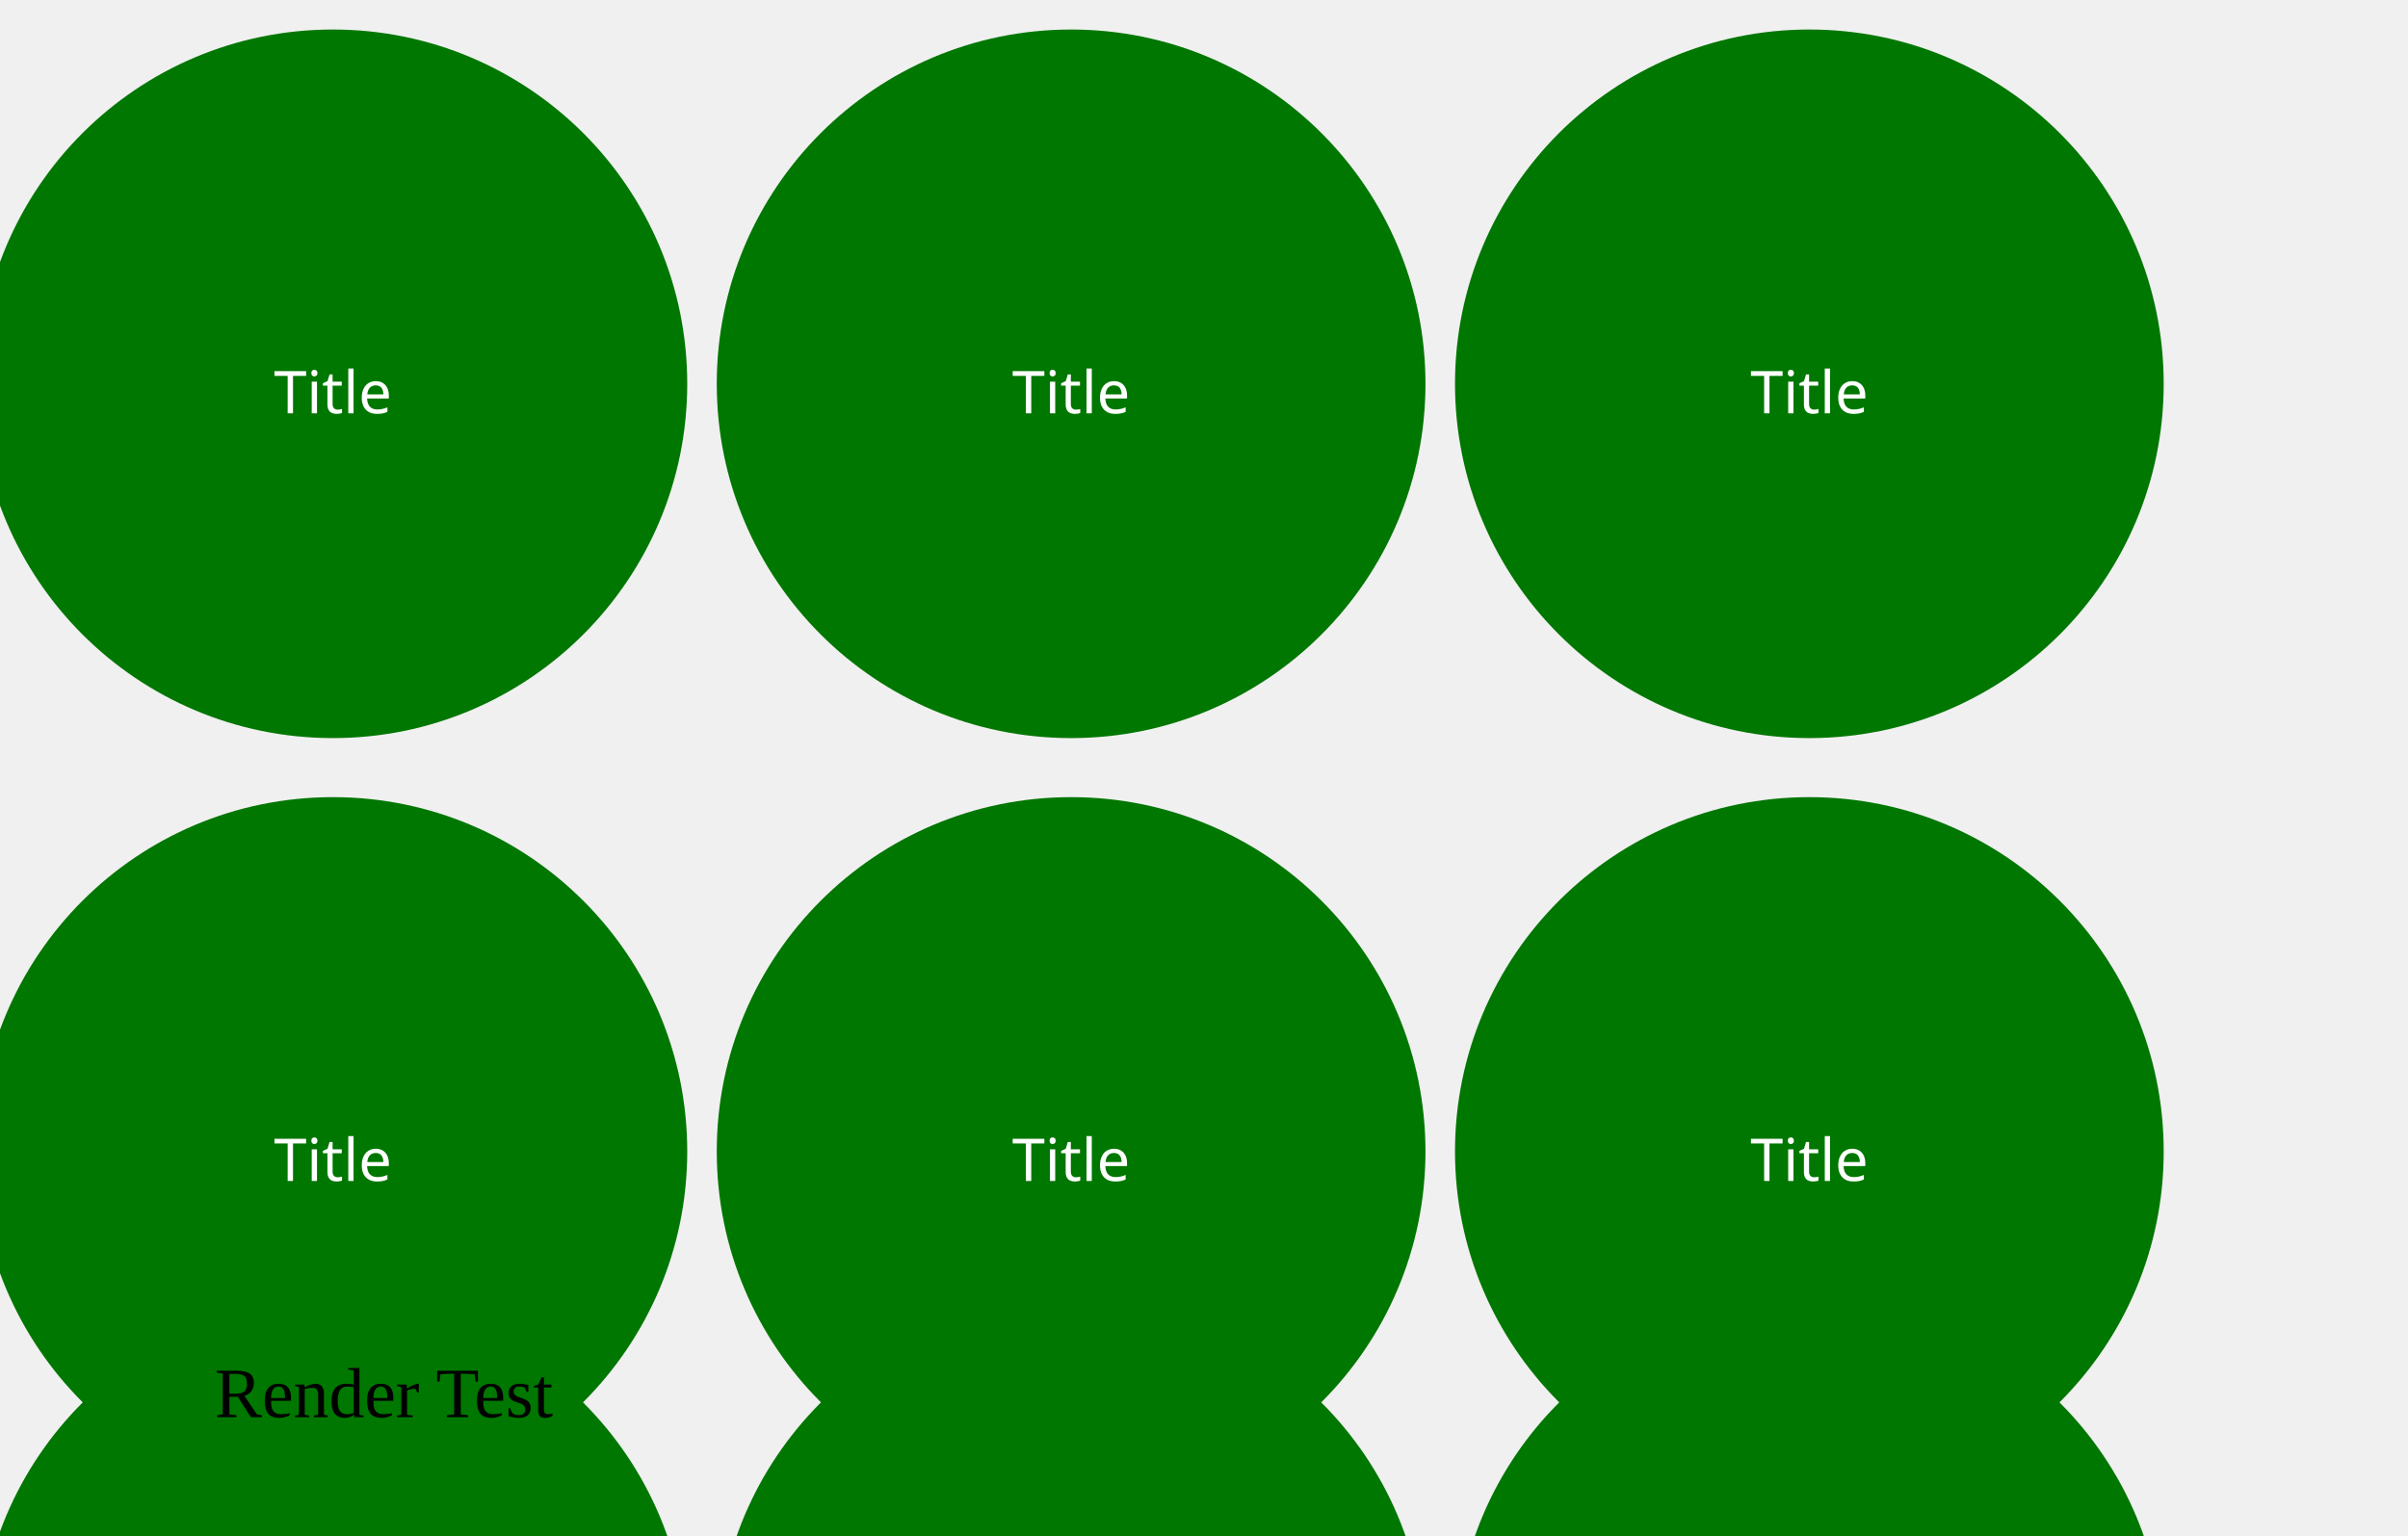
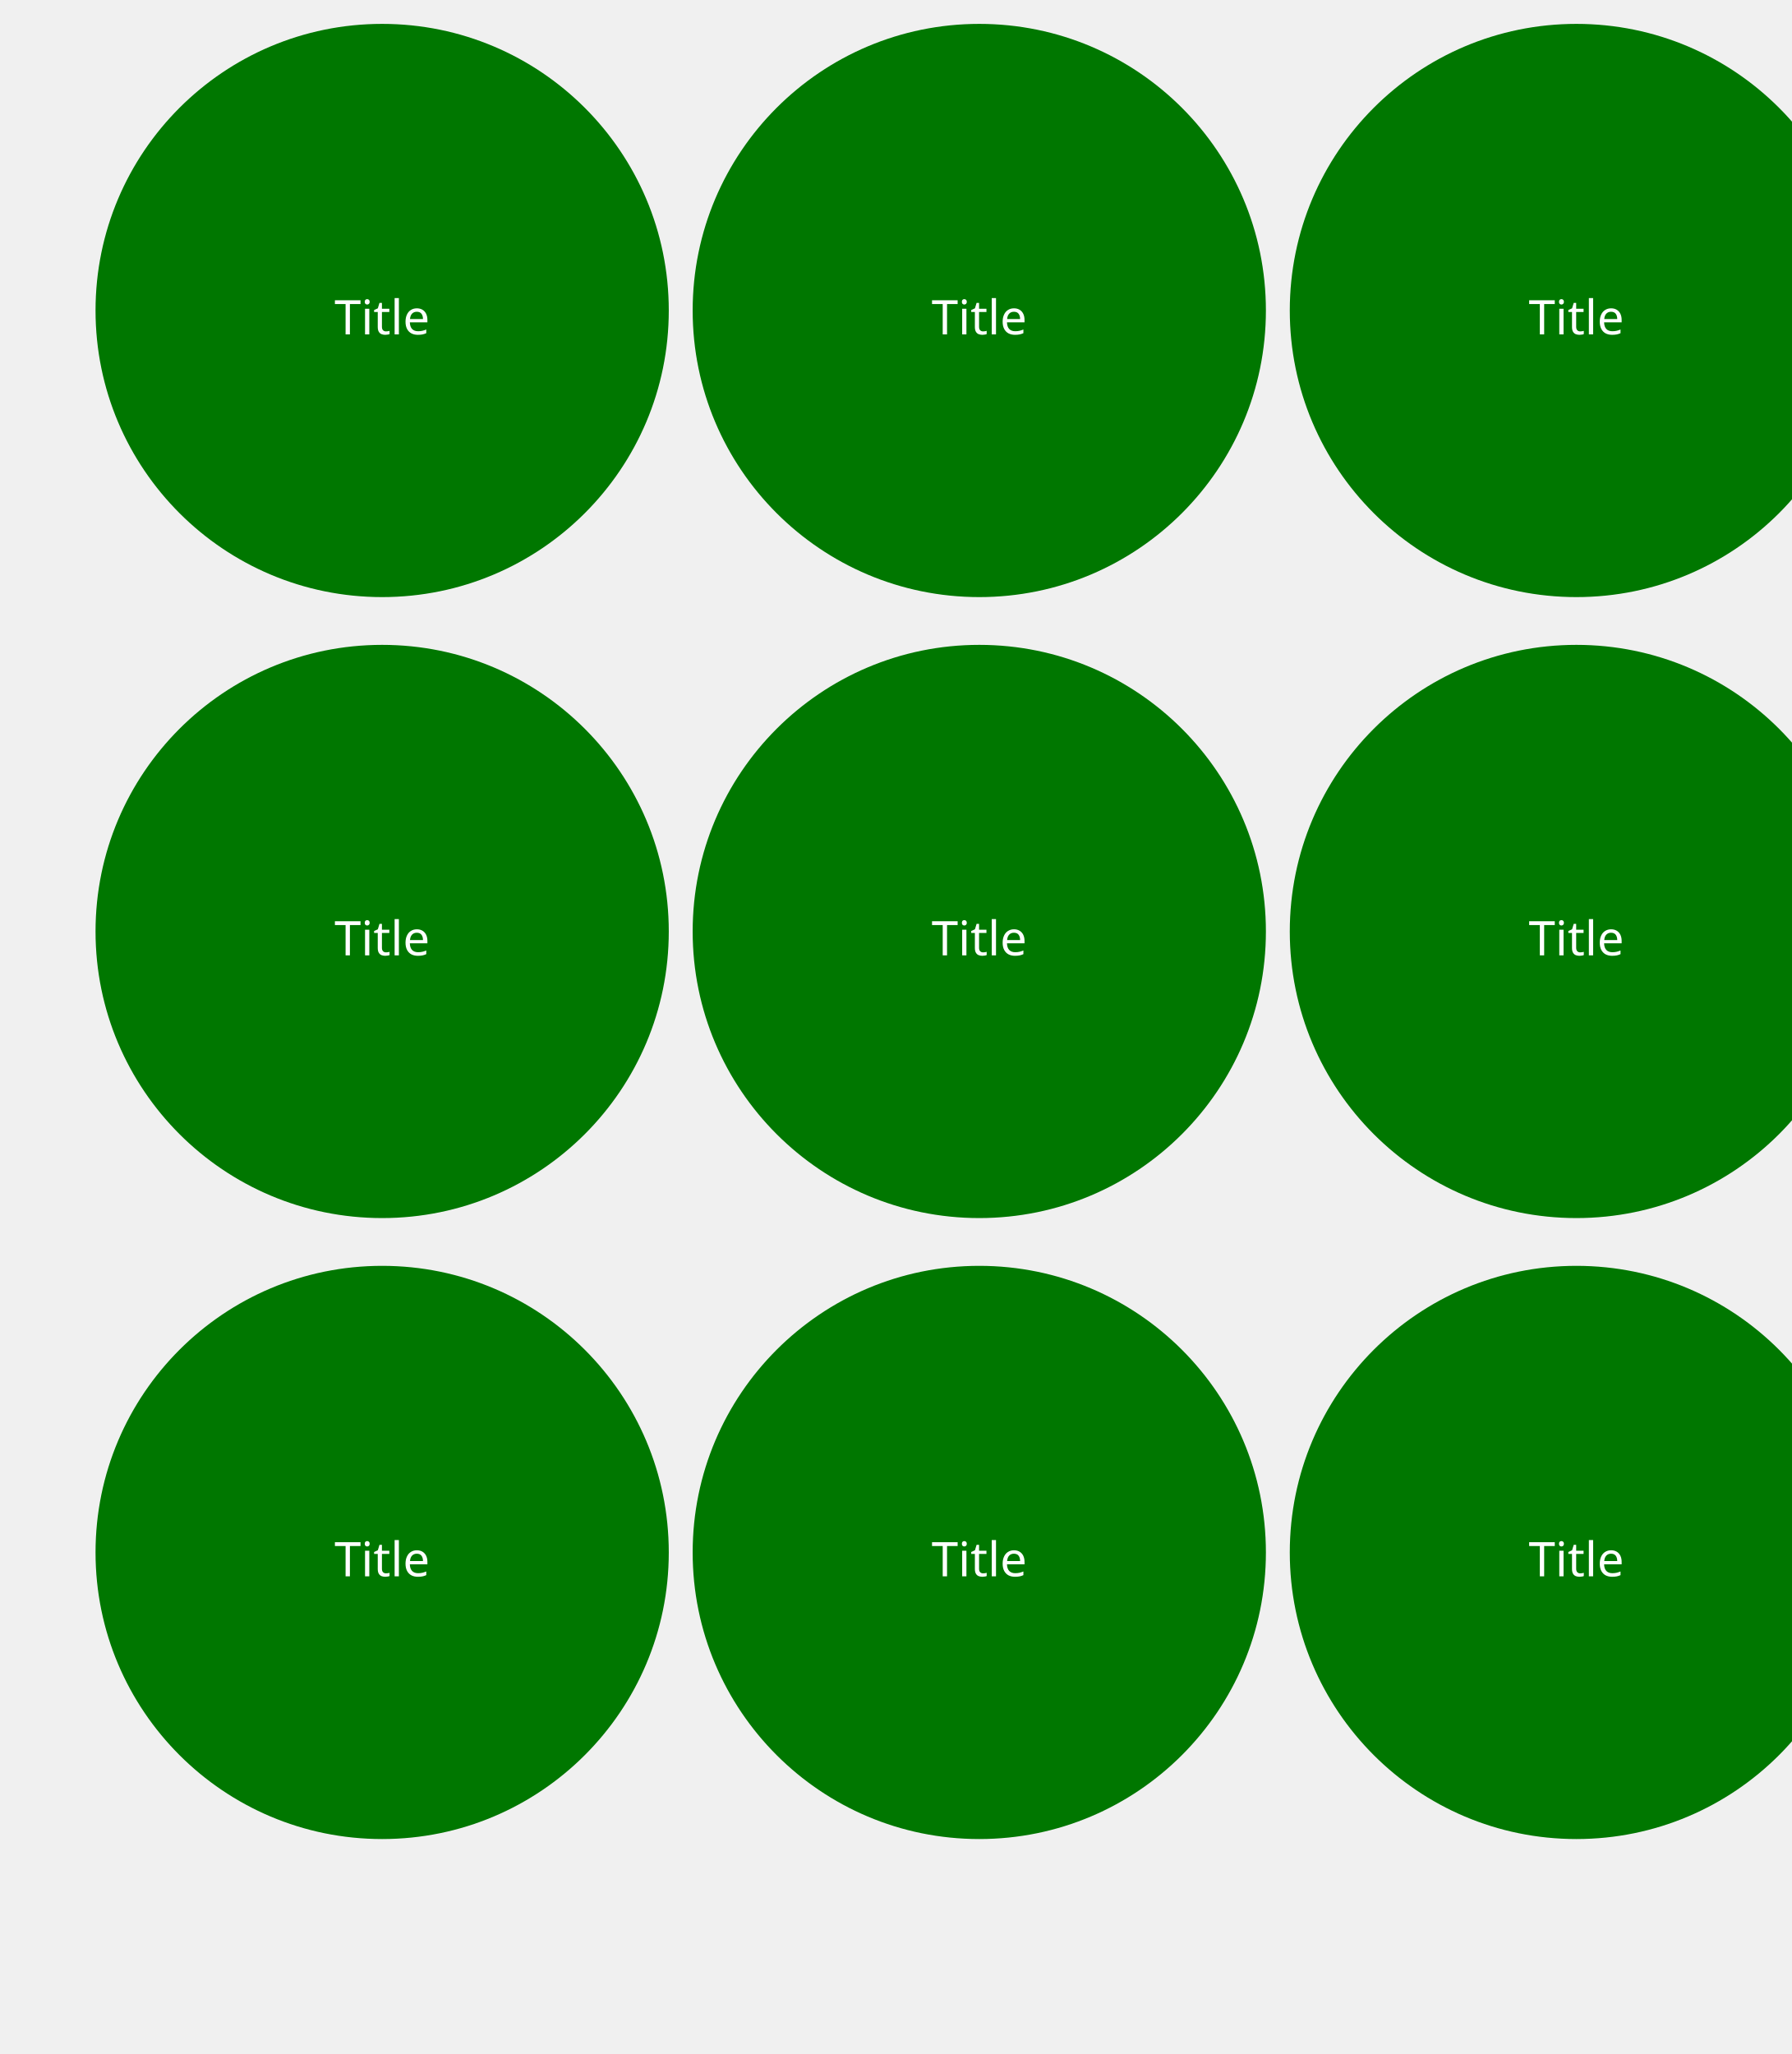
- <svg xmlns="http://www.w3.org/2000/svg" xmlns:xlink="http://www.w3.org/1999/xlink" width="345" height="220" viewBox="0 0 395 260">
+ <svg xmlns="http://www.w3.org/2000/svg" xmlns:xlink="http://www.w3.org/1999/xlink" width="375" height="430" viewBox="0 0 375 430">
  <defs>
    <filter id="dropShadow" height="130%">
      <feGaussianBlur in="SourceAlpha" stdDeviation="6" />
      <feOffset dx="5" dy="5" result="offsetblur" />
      <feComponentTransfer>
        <feFuncA type="linear" slope="0.9" />
      </feComponentTransfer>
      <feMerge>
        <feMergeNode />
        <feMergeNode in="SourceGraphic" />
      </feMerge>
    </filter>
    <filter id="filter">
      <feMorphology in="SourceAlpha" operator="dilate" radius="2" result="OUTLINE" />
      <feComposite operator="out" in="OUTLINE" in2="SourceAlpha" />
    </filter>
    <linearGradient id="linear-gradient-0" gradientUnits="userSpaceOnUse" x1="162.375" y1="40.053" x2="162.375" y2="9.99">
      <stop offset="0" stop-color="#ff857a" stop-opacity="1" />
      <stop offset="1" stop-color="#f0a2b7" stop-opacity="1" />
    </linearGradient>
    <linearGradient id="linear-gradient-1" gradientUnits="userSpaceOnUse" x1="471.482" y1="39.988" x2="471.482" y2="9.983">
      <stop offset="0" stop-color="#ffa801" stop-opacity="1" />
      <stop offset="1" stop-color="#ffcc01" stop-opacity="1" />
    </linearGradient>
    <linearGradient id="linear-gradient-2" gradientUnits="userSpaceOnUse" x1="781.482" y1="39.988" x2="781.482" y2="9.983">
      <stop offset="0" stop-color="#cb43f6" stop-opacity="1" />
      <stop offset="1" stop-color="#ec4cbd" stop-opacity="1" />
    </linearGradient>
    <linearGradient id="linear-gradient-3" gradientUnits="userSpaceOnUse" x1="162.375" y1="80.053" x2="162.375" y2="49.99">
      <stop offset="0" stop-color="#ff857a" stop-opacity="1" />
      <stop offset="1" stop-color="#f0a2b7" stop-opacity="1" />
    </linearGradient>
    <linearGradient id="linear-gradient-4" gradientUnits="userSpaceOnUse" x1="471.482" y1="79.988" x2="471.482" y2="49.983">
      <stop offset="0" stop-color="#ffa801" stop-opacity="1" />
      <stop offset="1" stop-color="#ffcc01" stop-opacity="1" />
    </linearGradient>
    <linearGradient id="linear-gradient-5" gradientUnits="userSpaceOnUse" x1="781.482" y1="79.988" x2="781.482" y2="49.983">
      <stop offset="0" stop-color="#cb43f6" stop-opacity="1" />
      <stop offset="1" stop-color="#ec4cbd" stop-opacity="1" />
    </linearGradient>
    <circle id="myCircle" cx="0" cy="0" r="60" class="card" />
    <rect id="legendRect" x="0" y="0" width="10" height="10" class="legend" />
    <rect id="mySlimRect" x="0" y="0" width="150" height="150" rx="5" ry="5" class="card" />
    <rect id="myLargeRect" fill="#fffefa" x="0" y="0" width="300" height="400" rx="5" ry="5" class="card" filter="url(#dropShadow)"> </rect>
    <rect id="myLargerHeroRect" x="0" y="0" width="300" height="191" rx="5" ry="5" class="card" />
    <rect id="myPanel" x="0" y="0" width="300" height="30" rx="5" ry="5" class="card" />
  </defs>
  <style> circle.card { pointer-events: bounding-box; opacity: 1; } circle.card:hover { opacity: 0.6; } .subtitle { font-family: "Noto Sans",sans-serif; font-weight: normal; font-size: 10px; } rect.legend { pointer-events: bounding-box; opacity: 1; } rect.legend:hover { opacity: 0.6; } .label { font-family: "Noto Sans",sans-serif; font-size: 10px; } </style>
  <g>
    <a xlink:href="https://docops.io/" target="_top">
-       <use x="50" y="65" xlink:href="#myCircle" fill="#007700"> </use>
+       <use x="80" y="65" xlink:href="#myCircle" fill="#007700"> </use>
    </a>
-     <text x="50" y="70" text-anchor="middle">
-       <a xlink:href="https://docops.io/" target="_top" style="fill: #FFFFFF" class="label">Title</a>
-     </text>
+     <a xlink:href="https://docops.io/" target="_top" style="fill: #FFFFFF" class="label">
+       <text x="80" y="70" text-anchor="middle">
+         <tspan x="80" dy="0">Title</tspan>
+       </text>
+     </a>
    <a xlink:href="https://docops.io/" target="_top">
-       <use x="175" y="65" xlink:href="#myCircle" fill="#007700"> </use>
+       <use x="205" y="65" xlink:href="#myCircle" fill="#007700"> </use>
    </a>
-     <text x="175" y="70" text-anchor="middle">
-       <a xlink:href="https://docops.io/" target="_top" style="fill: #FFFFFF" class="label">Title</a>
-     </text>
+     <a xlink:href="https://docops.io/" target="_top" style="fill: #FFFFFF" class="label">
+       <text x="205" y="70" text-anchor="middle">
+         <tspan x="205" dy="0">Title</tspan>
+       </text>
+     </a>
    <a xlink:href="https://docops.io/" target="_top">
-       <use x="300" y="65" xlink:href="#myCircle" fill="#007700"> </use>
+       <use x="330" y="65" xlink:href="#myCircle" fill="#007700"> </use>
    </a>
-     <text x="300" y="70" text-anchor="middle">
-       <a xlink:href="https://docops.io/" target="_top" style="fill: #FFFFFF" class="label">Title</a>
-     </text>
+     <a xlink:href="https://docops.io/" target="_top" style="fill: #FFFFFF" class="label">
+       <text x="330" y="70" text-anchor="middle">
+         <tspan x="330" dy="0">Title</tspan>
+       </text>
+     </a>
  </g>
  <g>
    <a xlink:href="https://docops.io/" target="_top">
-       <use x="50" y="195" xlink:href="#myCircle" fill="#007700"> </use>
+       <use x="80" y="195" xlink:href="#myCircle" fill="#007700"> </use>
    </a>
-     <text x="50" y="200" text-anchor="middle">
-       <a xlink:href="https://docops.io/" target="_top" style="fill: #FFFFFF" class="label">Title</a>
-     </text>
+     <a xlink:href="https://docops.io/" target="_top" style="fill: #FFFFFF" class="label">
+       <text x="80" y="200" text-anchor="middle">
+         <tspan x="80" dy="0">Title</tspan>
+       </text>
+     </a>
    <a xlink:href="https://docops.io/" target="_top">
-       <use x="175" y="195" xlink:href="#myCircle" fill="#007700"> </use>
+       <use x="205" y="195" xlink:href="#myCircle" fill="#007700"> </use>
    </a>
-     <text x="175" y="200" text-anchor="middle">
-       <a xlink:href="https://docops.io/" target="_top" style="fill: #FFFFFF" class="label">Title</a>
-     </text>
+     <a xlink:href="https://docops.io/" target="_top" style="fill: #FFFFFF" class="label">
+       <text x="205" y="200" text-anchor="middle">
+         <tspan x="205" dy="0">Title</tspan>
+       </text>
+     </a>
    <a xlink:href="https://docops.io/" target="_top">
-       <use x="300" y="195" xlink:href="#myCircle" fill="#007700"> </use>
+       <use x="330" y="195" xlink:href="#myCircle" fill="#007700"> </use>
    </a>
-     <text x="300" y="200" text-anchor="middle">
-       <a xlink:href="https://docops.io/" target="_top" style="fill: #FFFFFF" class="label">Title</a>
-     </text>
+     <a xlink:href="https://docops.io/" target="_top" style="fill: #FFFFFF" class="label">
+       <text x="330" y="200" text-anchor="middle">
+         <tspan x="330" dy="0">Title</tspan>
+       </text>
+     </a>
  </g>
  <g>
    <a xlink:href="https://docops.io/" target="_top">
-       <use x="50" y="280" xlink:href="#myCircle" fill="#007700"> </use>
+       <use x="80" y="325" xlink:href="#myCircle" fill="#007700"> </use>
    </a>
-     <text x="50" y="285" text-anchor="middle">
-       <a xlink:href="https://docops.io/" target="_top" style="fill: #FFFFFF" class="label">Title</a>
-     </text>
+     <a xlink:href="https://docops.io/" target="_top" style="fill: #FFFFFF" class="label">
+       <text x="80" y="330" text-anchor="middle">
+         <tspan x="80" dy="0">Title</tspan>
+       </text>
+     </a>
    <a xlink:href="https://docops.io/" target="_top">
-       <use x="175" y="280" xlink:href="#myCircle" fill="#007700"> </use>
+       <use x="205" y="325" xlink:href="#myCircle" fill="#007700"> </use>
    </a>
-     <text x="175" y="285" text-anchor="middle">
-       <a xlink:href="https://docops.io/" target="_top" style="fill: #FFFFFF" class="label">Title</a>
-     </text>
+     <a xlink:href="https://docops.io/" target="_top" style="fill: #FFFFFF" class="label">
+       <text x="205" y="330" text-anchor="middle">
+         <tspan x="205" dy="0">Title</tspan>
+       </text>
+     </a>
    <a xlink:href="https://docops.io/" target="_top">
-       <use x="300" y="280" xlink:href="#myCircle" fill="#007700"> </use>
+       <use x="330" y="325" xlink:href="#myCircle" fill="#007700"> </use>
    </a>
-     <text x="300" y="285" text-anchor="middle">
-       <a xlink:href="https://docops.io/" target="_top" style="fill: #FFFFFF" class="label">Title</a>
-     </text>
+     <a xlink:href="https://docops.io/" target="_top" style="fill: #FFFFFF" class="label">
+       <text x="330" y="330" text-anchor="middle">
+         <tspan x="330" dy="0">Title</tspan>
+       </text>
+     </a>
  </g>
  <svg>
-     <use x="10" y="230" style="fill:#007700" xlink:href="#legendRect" />
-     <text x="30" y="240" class="legendText">Render Test</text>
+     <use x="10" y="440" style="fill:#007700" xlink:href="#legendRect" />
+     <text x="30" y="450" class="legendText">Render Test</text>
  </svg>
</svg>
